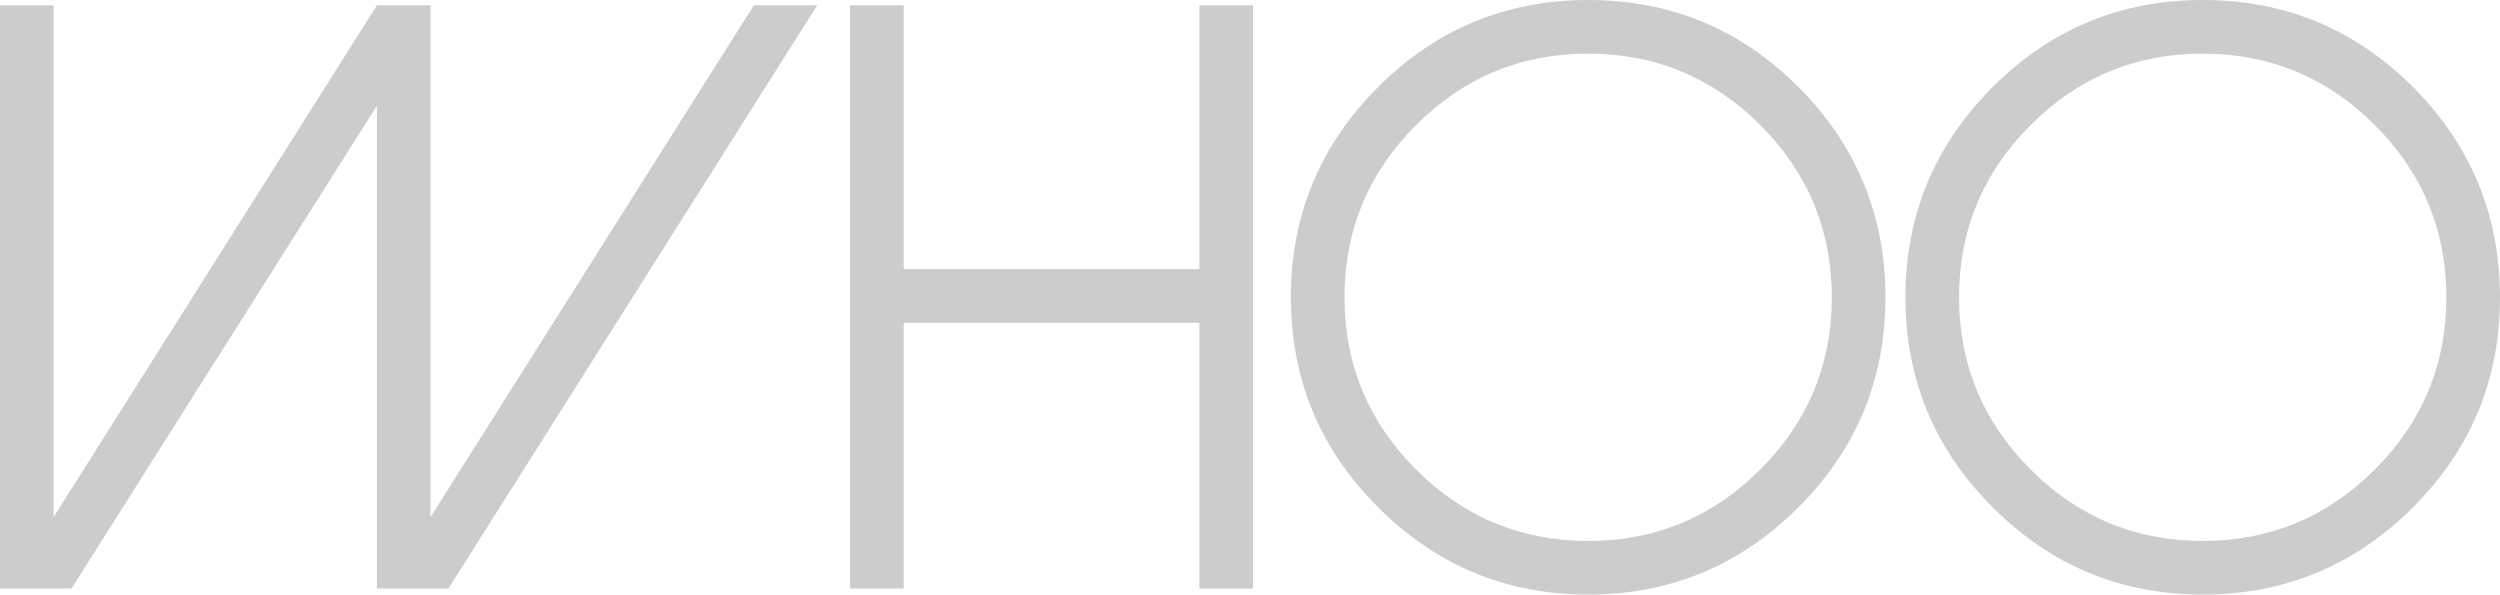
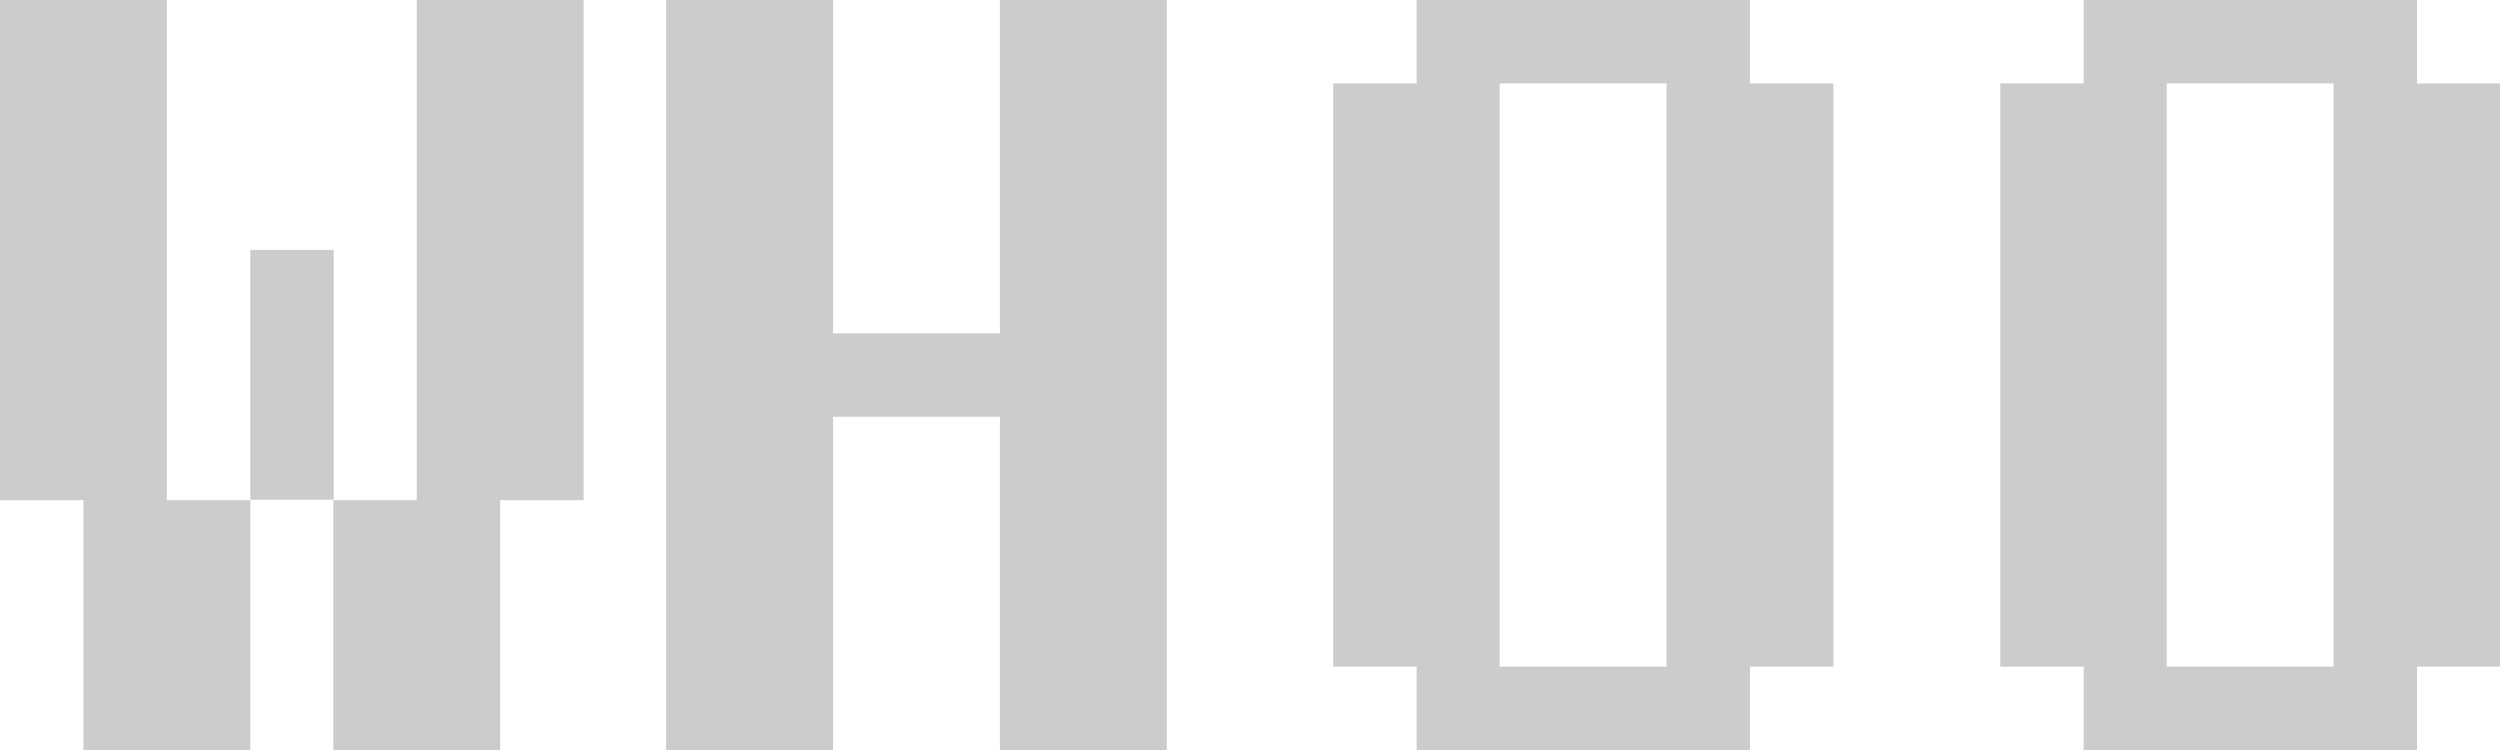
- <svg xmlns="http://www.w3.org/2000/svg" id="_이어_2" viewBox="0 0 95.11 22.62">
+ <svg xmlns="http://www.w3.org/2000/svg" id="_이어_2" viewBox="0 0 59.33 17.8">
  <defs>
    <style>.cls-1{fill:#ccc;}</style>
  </defs>
  <g id="_이어_2-2">
    <g>
-       <path class="cls-1" d="M31.09,.2l-14.03,22.19h-2.72V4.02L2.72,22.39H0V.2H2.04V19.67L14.34,.2h2.04V19.67L28.68,.2h2.41Z" />
-       <path class="cls-1" d="M47.67,.2V22.39h-2.04V12.28h-11.25v10.11h-2.04V.2h2.04V10.24h11.25V.2h2.04Z" />
-       <path class="cls-1" d="M52.43,19.3c-2.21-2.2-3.32-4.87-3.32-7.99s1.11-5.79,3.32-8c2.2-2.2,4.87-3.31,7.99-3.31s5.79,1.1,8,3.31c2.2,2.21,3.31,4.88,3.31,8s-1.1,5.78-3.31,7.99c-2.21,2.21-4.88,3.32-8,3.32s-5.78-1.11-7.99-3.32Zm1.44-14.54c-1.81,1.81-2.72,4-2.72,6.55s.91,4.74,2.72,6.55c1.81,1.81,4,2.72,6.55,2.72s4.74-.91,6.55-2.72c1.81-1.81,2.72-4,2.72-6.55s-.91-4.74-2.72-6.55c-1.81-1.81-4-2.72-6.55-2.72s-4.74,.91-6.55,2.72Z" />
-       <path class="cls-1" d="M75.81,19.3c-2.21-2.2-3.32-4.87-3.32-7.99s1.11-5.79,3.32-8c2.2-2.2,4.87-3.31,7.99-3.31s5.79,1.1,8,3.31c2.2,2.21,3.31,4.88,3.31,8s-1.1,5.78-3.31,7.99c-2.21,2.21-4.88,3.32-8,3.32s-5.78-1.11-7.99-3.32Zm1.44-14.54c-1.81,1.81-2.72,4-2.72,6.55s.91,4.74,2.72,6.55c1.81,1.81,4,2.72,6.55,2.72s4.74-.91,6.55-2.72c1.81-1.81,2.72-4,2.72-6.55s-.91-4.74-2.72-6.55c-1.81-1.81-4-2.72-6.55-2.72s-4.74,.91-6.55,2.72Z" />
+       <path class="cls-1" d="M3.96,0V11.87h1.98v5.93H1.98v-5.93H0V0H3.96Zm1.98,5.93h1.98v5.93h-1.98V5.93ZM9.89,0h3.96V11.87h-1.98v5.93h-3.96v-5.93h1.98V0Z" />
+       <path class="cls-1" d="M23.73,7.91V0h3.96V17.8h-3.96v-7.91h-3.96v7.91h-3.96V0h3.96V7.91h3.96Z" />
+       <path class="cls-1" d="M41.53,0V1.98h1.98V15.82h-1.98v1.98h-7.91v-1.98h-1.98V1.98h1.98V0h7.91Zm-1.98,1.98h-3.96V15.82h3.96V1.98Z" />
+       <path class="cls-1" d="M57.36,0V1.98h1.98V15.82h-1.98v1.98h-7.91v-1.98h-1.98V1.98h1.98V0h7.91Zm-1.98,1.98h-3.96V15.82h3.96V1.98Z" />
    </g>
  </g>
</svg>
